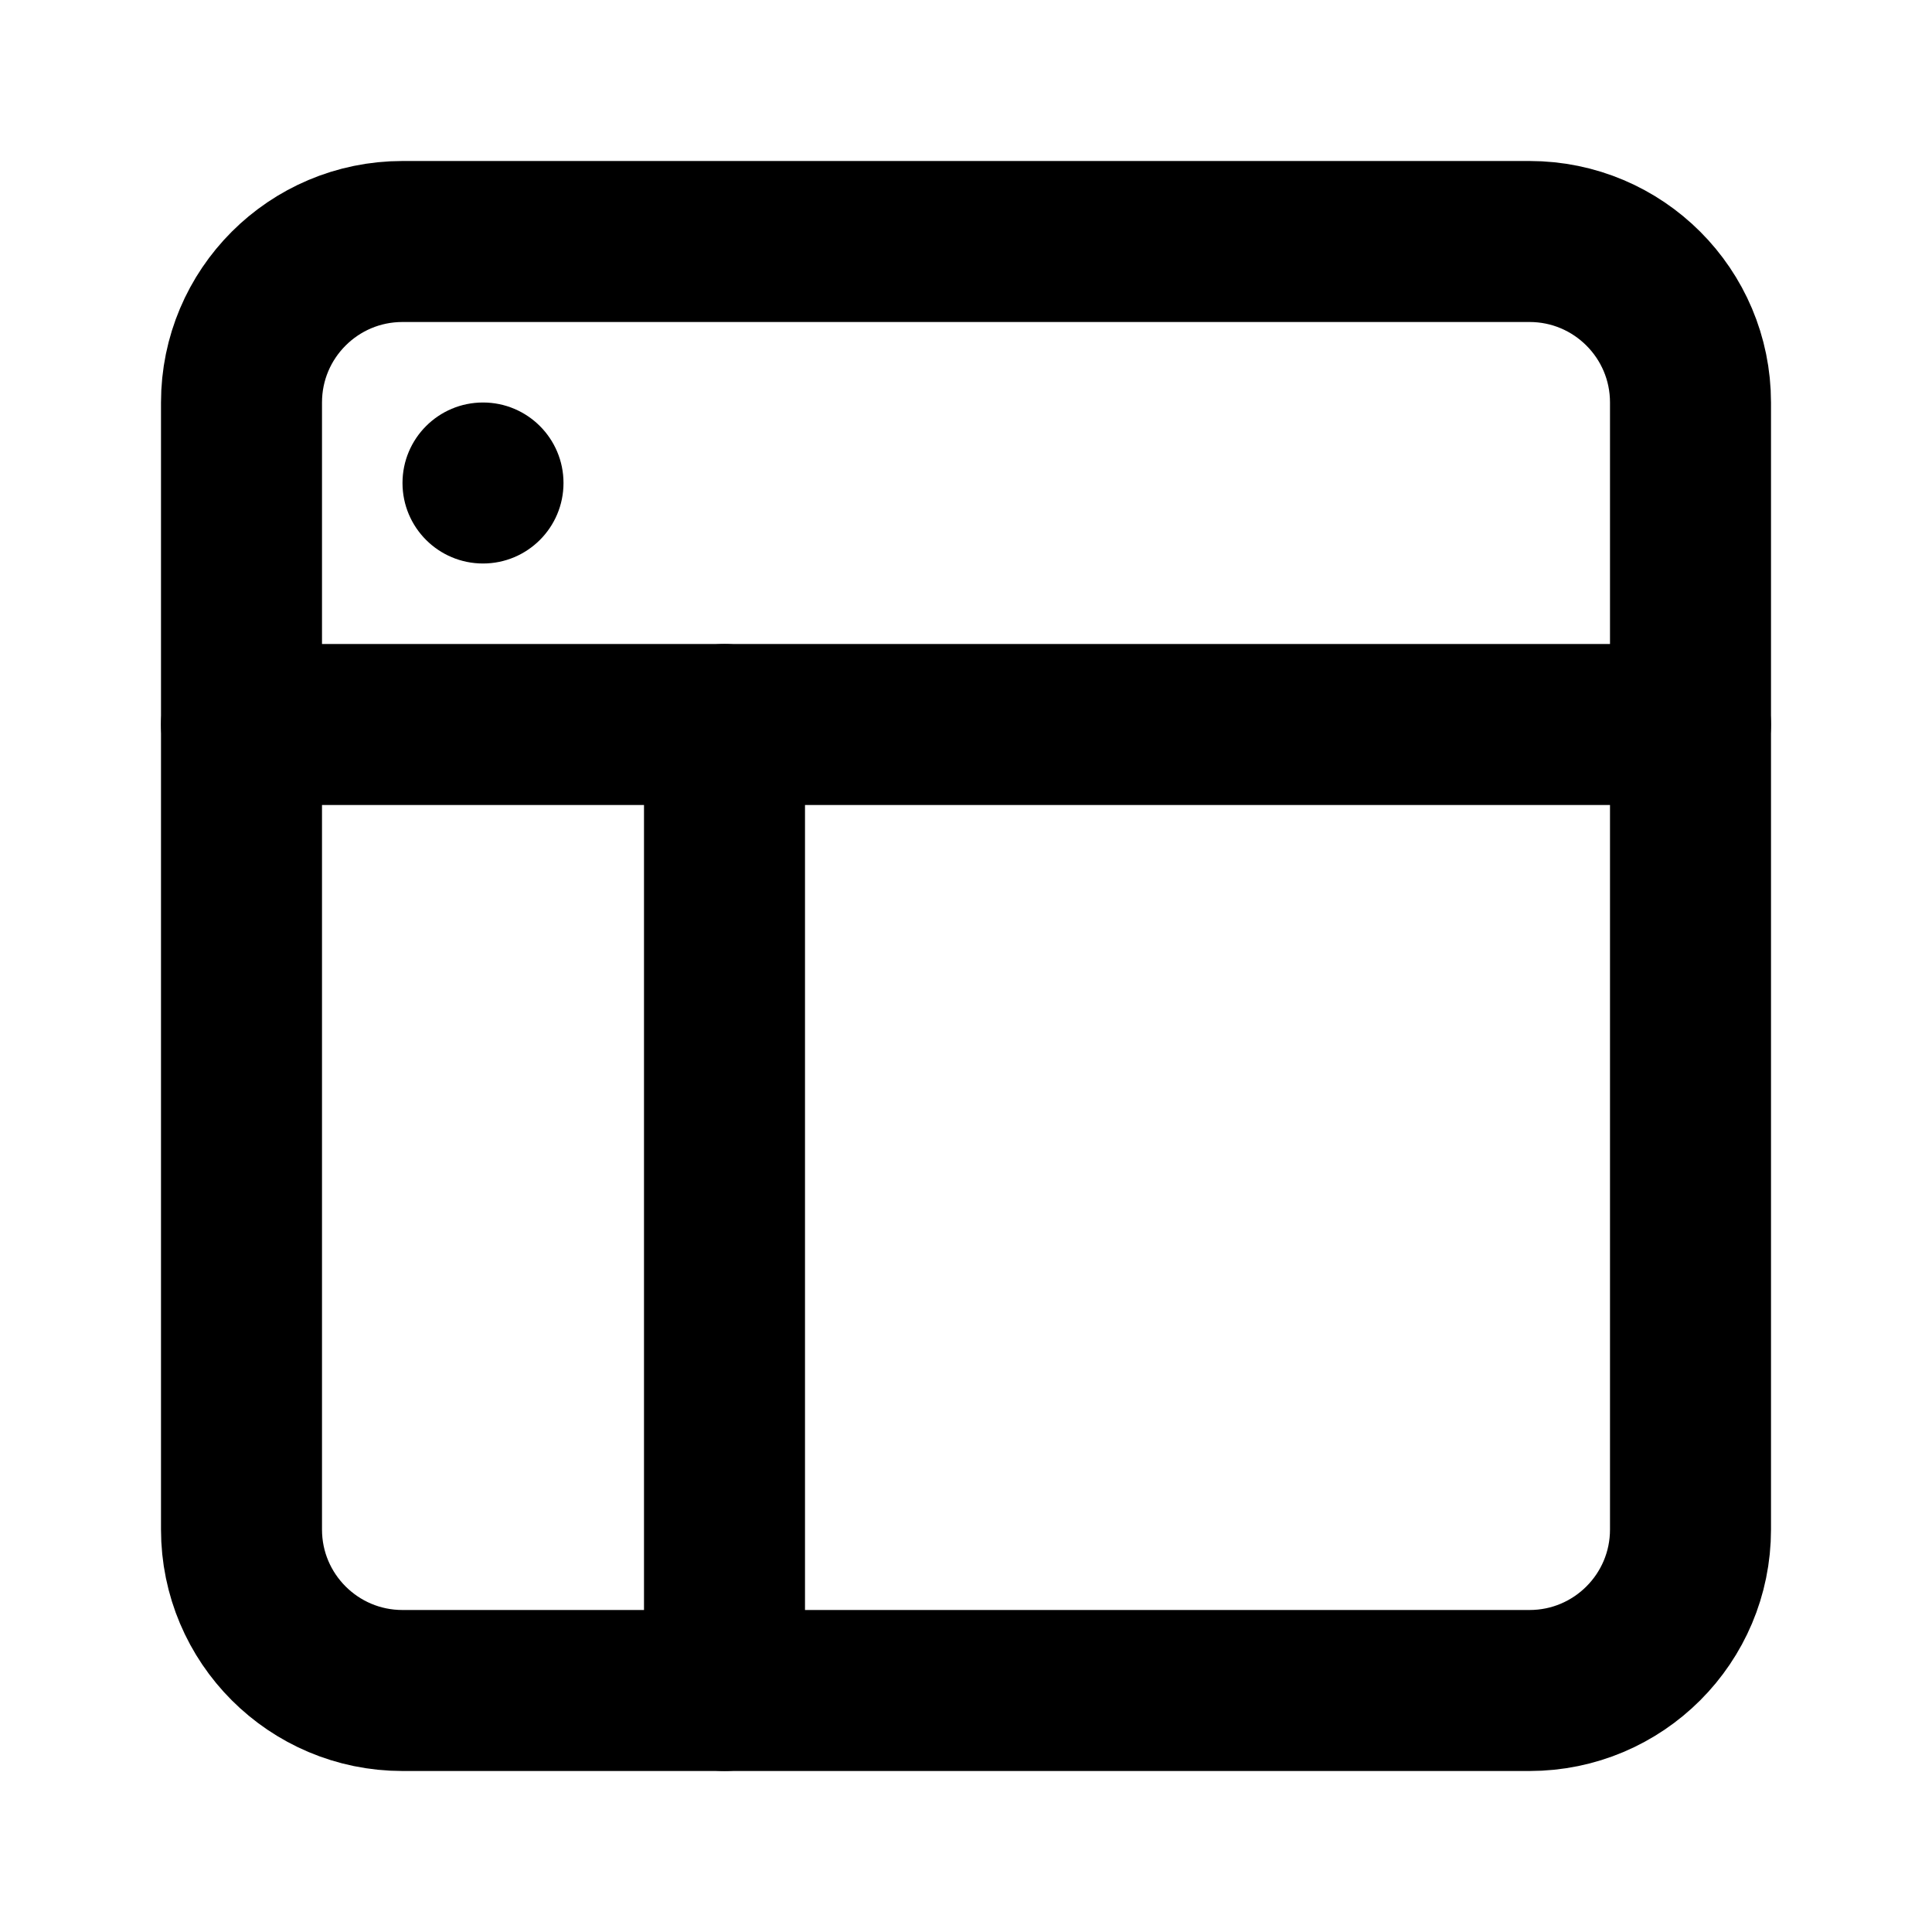
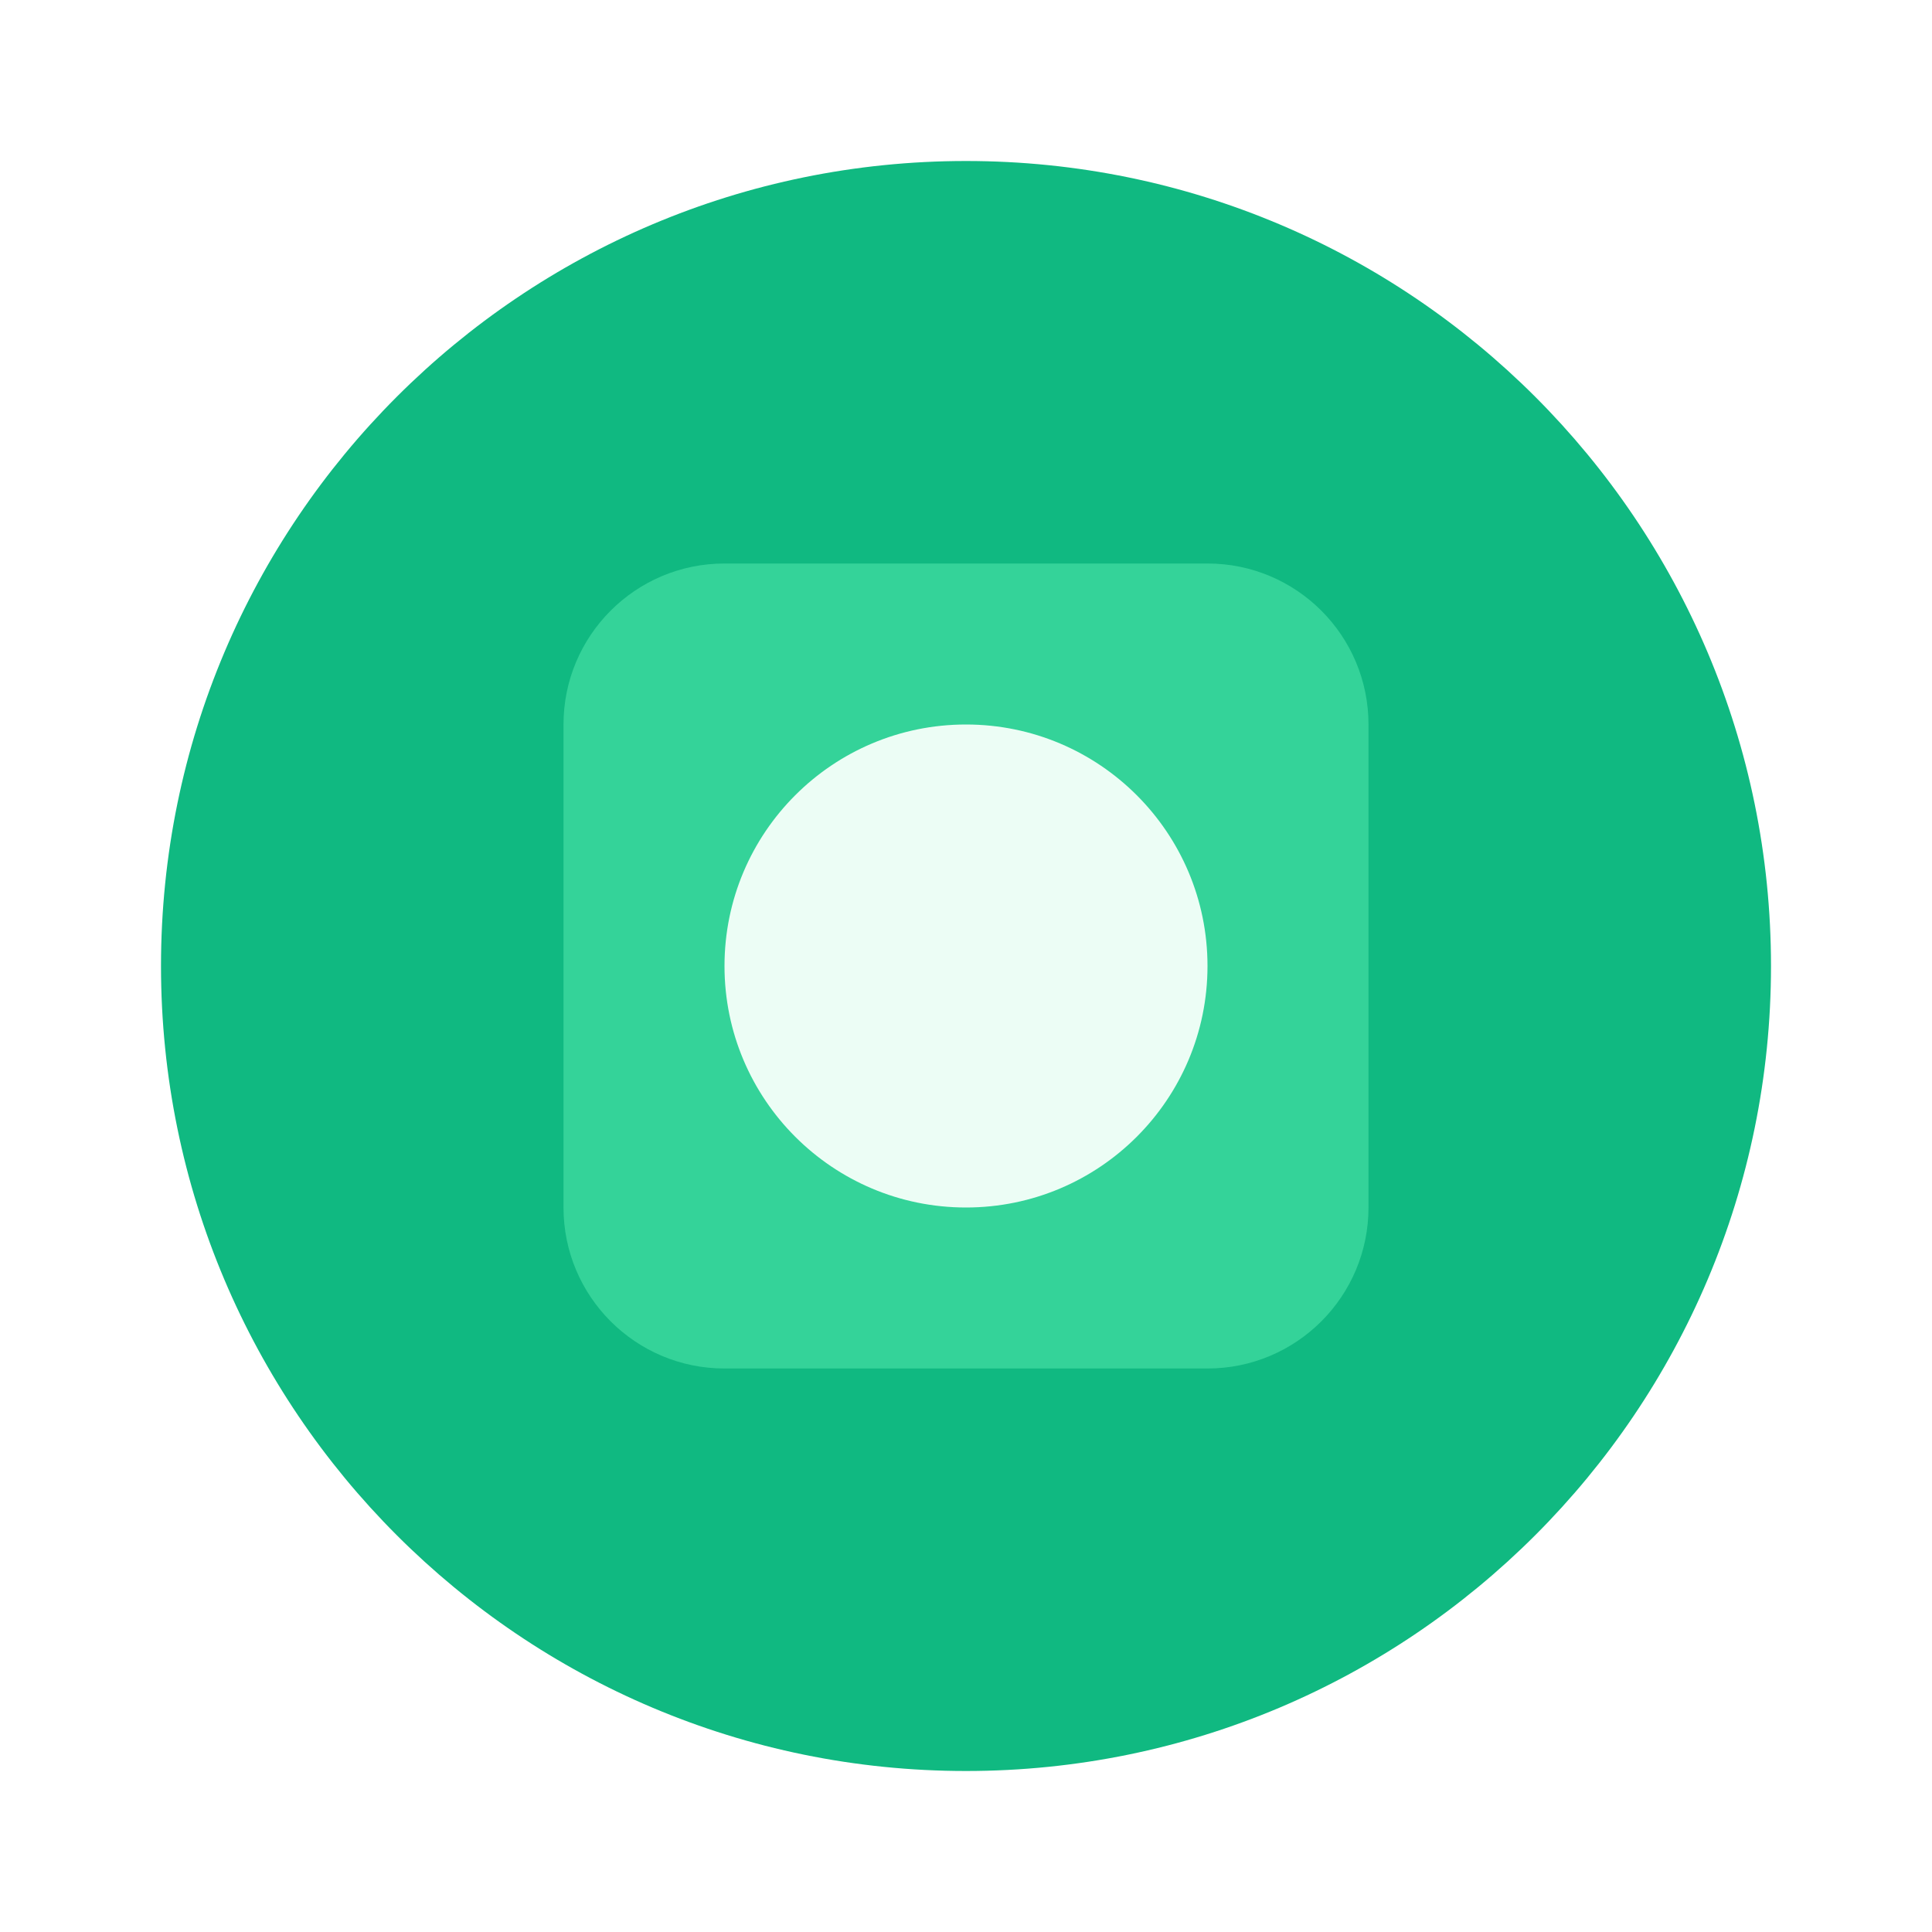
- <svg xmlns="http://www.w3.org/2000/svg" width="24" height="24" viewBox="0 0 24 24" fill="none">
-   <rect x="3" y="3" width="18" height="18" rx="2" stroke="currentColor" stroke-width="2" stroke-linecap="round" stroke-linejoin="round" />
-   <path d="M3 9H21" stroke="currentColor" stroke-width="2" stroke-linecap="round" stroke-linejoin="round" />
-   <path d="M9 21V9" stroke="currentColor" stroke-width="2" stroke-linecap="round" stroke-linejoin="round" />
-   <circle cx="6" cy="6" r="1" fill="currentColor" />
+ <svg xmlns="http://www.w3.org/2000/svg" width="48" height="48" viewBox="0 0 48 48" fill="none">
+   <circle cx="24" cy="24" r="20" fill="#10B981" />
+   <rect x="14" y="14" width="20" height="20" rx="4" fill="#34D399" />
+   <circle cx="24" cy="24" r="6" fill="#ECFDF5" />
</svg>
